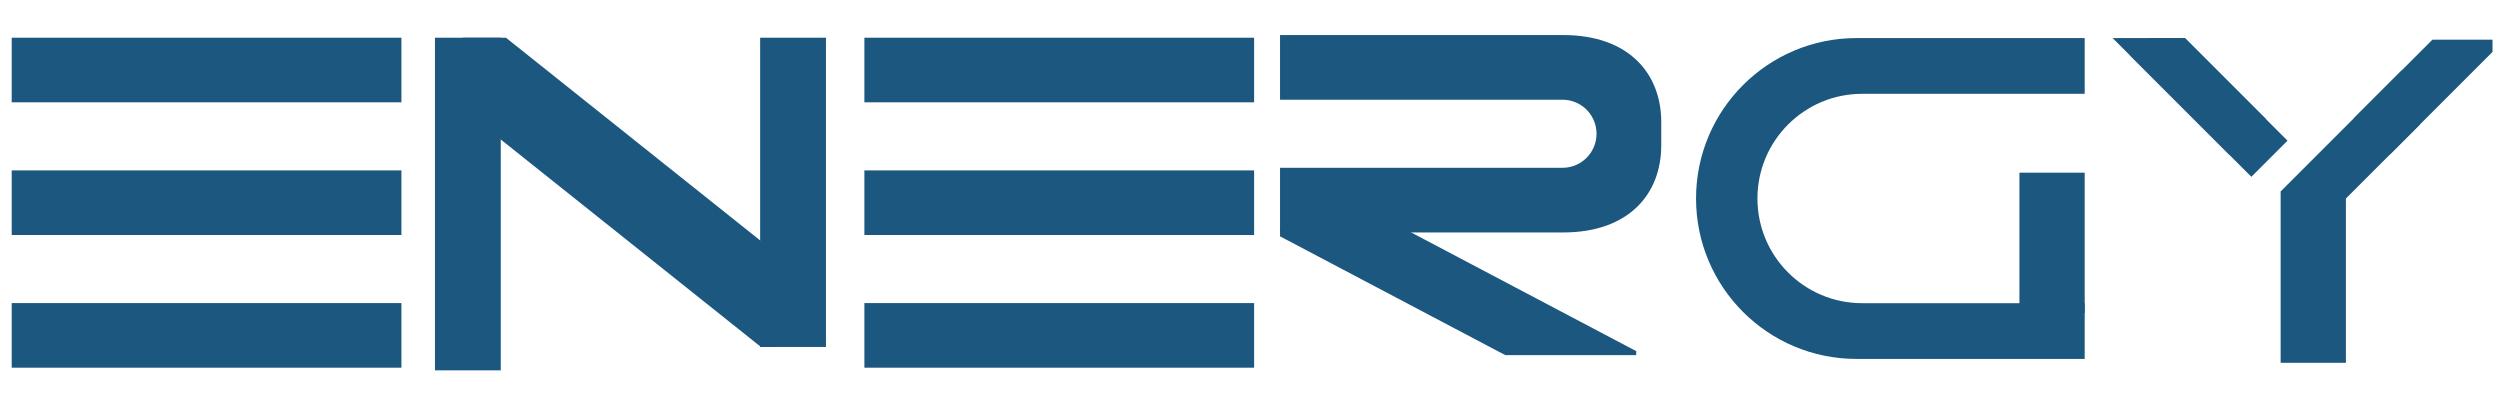
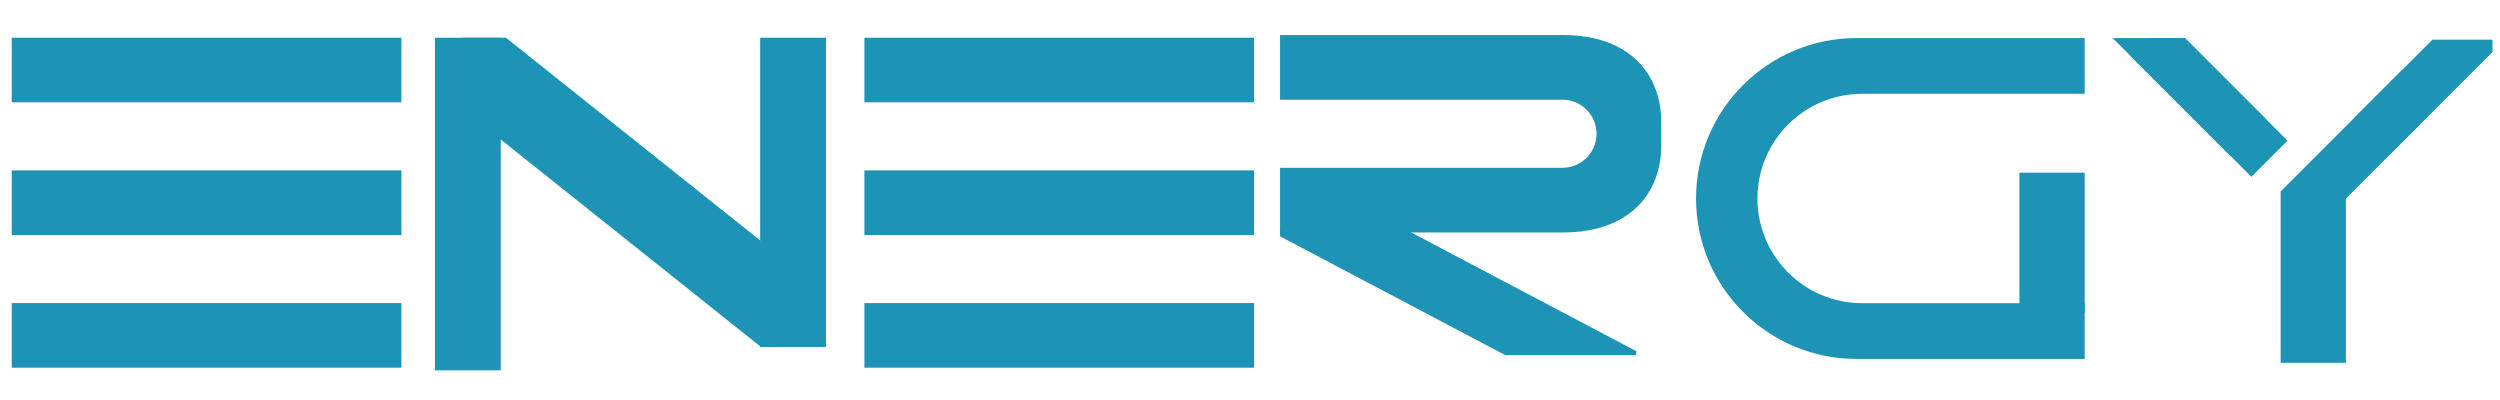
- <svg xmlns="http://www.w3.org/2000/svg" version="1.1" id="图层_1" x="0px" y="0px" width="2000px" height="320px" viewBox="0 0 2000 320" enable-background="new 0 0 2000 320" xml:space="preserve">
+ <svg xmlns="http://www.w3.org/2000/svg" version="1.1" id="图层_1" x="0px" y="0px" width="2000px" height="320px" viewBox="0 0 2000 320" style="enable-background:new 0 0 2000 320;" xml:space="preserve">
  <g>
-     <rect x="9.355" y="30.17" fill="#1B577F" width="311.783" height="51.681" />
-     <rect x="9.355" y="136.321" fill="#1B577F" width="311.783" height="51.682" />
-     <rect x="9.355" y="242.471" fill="#1B577F" width="311.783" height="51.684" />
-     <rect x="691.509" y="30.17" fill="#1B577F" width="311.783" height="51.681" />
-     <rect x="691.509" y="136.321" fill="#1B577F" width="311.783" height="51.682" />
-     <rect x="691.509" y="242.471" fill="#1B577F" width="311.783" height="51.684" />
-     <rect x="347.966" y="30.17" fill="#1B577F" width="52.641" height="266.104" />
-     <rect x="608.125" y="30.17" fill="#1B577F" width="52.64" height="247.396" />
-     <path fill="#1B577F" d="M1250.479,28.041h-226.45v51.726h225.962c15.041,0,27.235,12.194,27.235,27.235   c0,15.043-12.194,27.236-27.235,27.236h-225.962v51.724h226.45c52.976,0,78.518-31.164,78.518-69.606V97.648   C1328.997,59.204,1303.455,28.041,1250.479,28.041z" />
-     <path fill="#1B577F" d="M1667.752,242.544h-178.049c-46.251,0-83.746-37.494-83.746-83.744c0-46.252,37.495-83.747,83.746-83.747   h178.049V30.46h-182.574c-70.879,0-128.339,57.46-128.339,128.339c0,70.878,57.46,128.339,128.339,128.339h182.574V242.544z" />
-     <rect x="1615.547" y="138.135" fill="#1B577F" width="52.205" height="112.241" />
-     <rect x="1824.516" y="153.199" fill="#1B577F" width="52.206" height="137.041" />
-     <polygon fill="#1B577F" points="1747.931,30.46 1690.1,30.46 1783.68,124.041 1812.596,95.122  " />
-     <polygon fill="#1B577F" points="1747.931,30.46 1718.259,30.46 1704.179,44.54 1801.081,141.441 1829.997,112.524  " />
-     <polygon fill="#1B577F" points="1935.496,100.03 1935.496,70.359 1921.418,56.278 1824.516,153.181 1853.433,182.098  " />
-     <polygon fill="#1B577F" points="1945.987,31.708 1883.019,94.677 1911.936,123.594 1994,41.527 1994,31.708  " />
-     <polygon fill="#1B577F" points="619.084,277.566 649.087,224.991 404.747,30.17 370.48,30.17 347.966,69.62 608.764,277.566  " />
-     <polygon fill="#1B577F" points="1308.985,280.912 1046.106,142.288 1024.029,184.147 1024.029,189.069 1204.221,284.093    1308.985,284.093  " />
+     <rect x="9.355" y="30.17" style="fill:#1D93B5;" width="311.783" height="51.681" />
+     <rect x="9.355" y="136.321" style="fill:#1D93B5;" width="311.783" height="51.682" />
+     <rect x="9.355" y="242.471" style="fill:#1D93B5;" width="311.783" height="51.684" />
+     <rect x="691.509" y="30.17" style="fill:#1D93B5;" width="311.783" height="51.681" />
+     <rect x="691.509" y="136.321" style="fill:#1D93B5;" width="311.783" height="51.682" />
+     <rect x="691.509" y="242.471" style="fill:#1D93B5;" width="311.783" height="51.684" />
+     <rect x="347.966" y="30.17" style="fill:#1D93B5;" width="52.641" height="266.104" />
+     <rect x="608.125" y="30.17" style="fill:#1D93B5;" width="52.64" height="247.396" />
+     <path style="fill:#1D93B5;" d="M1250.479,28.041h-226.45v51.726h225.962c15.041,0,27.235,12.194,27.235,27.235   c0,15.043-12.194,27.236-27.235,27.236h-225.962v51.724h226.45c52.976,0,78.518-31.164,78.518-69.606V97.648   C1328.997,59.204,1303.455,28.041,1250.479,28.041z" />
+     <path style="fill:#1D93B5;" d="M1667.752,242.544h-178.049c-46.251,0-83.746-37.494-83.746-83.744   c0-46.252,37.495-83.747,83.746-83.747h178.049V30.46h-182.574c-70.879,0-128.339,57.46-128.339,128.339   c0,70.878,57.46,128.339,128.339,128.339h182.574V242.544z" />
+     <rect x="1615.547" y="138.135" style="fill:#1D93B5;" width="52.205" height="112.241" />
+     <rect x="1824.516" y="153.199" style="fill:#1D93B5;" width="52.206" height="137.041" />
+     <polygon style="fill:#1D93B5;" points="1747.931,30.46 1690.1,30.46 1783.68,124.041 1812.596,95.122  " />
+     <polygon style="fill:#1D93B5;" points="1747.931,30.46 1718.259,30.46 1704.179,44.54 1801.081,141.441 1829.997,112.524  " />
+     <polygon style="fill:#1D93B5;" points="1935.496,100.03 1935.496,70.359 1921.418,56.278 1824.516,153.181 1853.433,182.098  " />
+     <polygon style="fill:#1D93B5;" points="1945.987,31.708 1883.019,94.677 1911.936,123.594 1994,41.527 1994,31.708  " />
+     <polygon style="fill:#1D93B5;" points="619.084,277.566 649.087,224.991 404.747,30.17 370.48,30.17 347.966,69.62    608.764,277.566  " />
+     <polygon style="fill:#1D93B5;" points="1308.985,280.912 1046.106,142.288 1024.029,184.147 1024.029,189.069 1204.221,284.093    1308.985,284.093  " />
  </g>
</svg>
